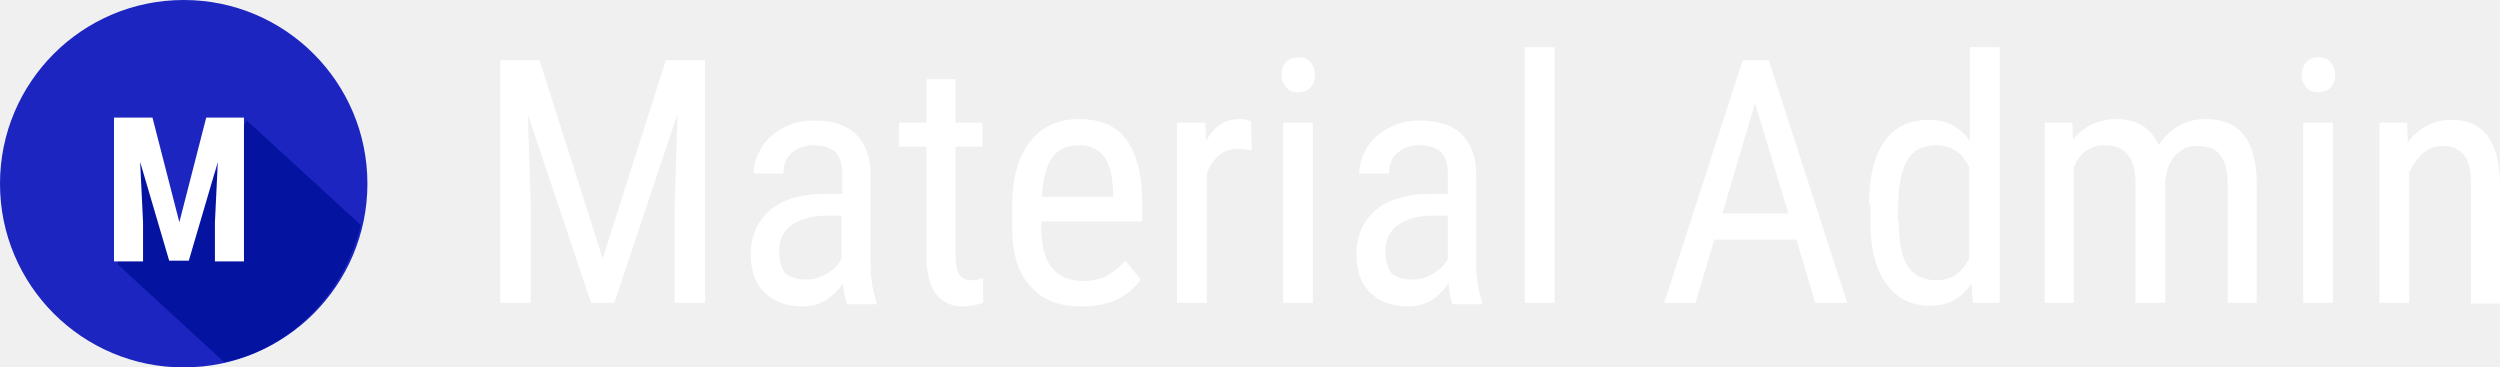
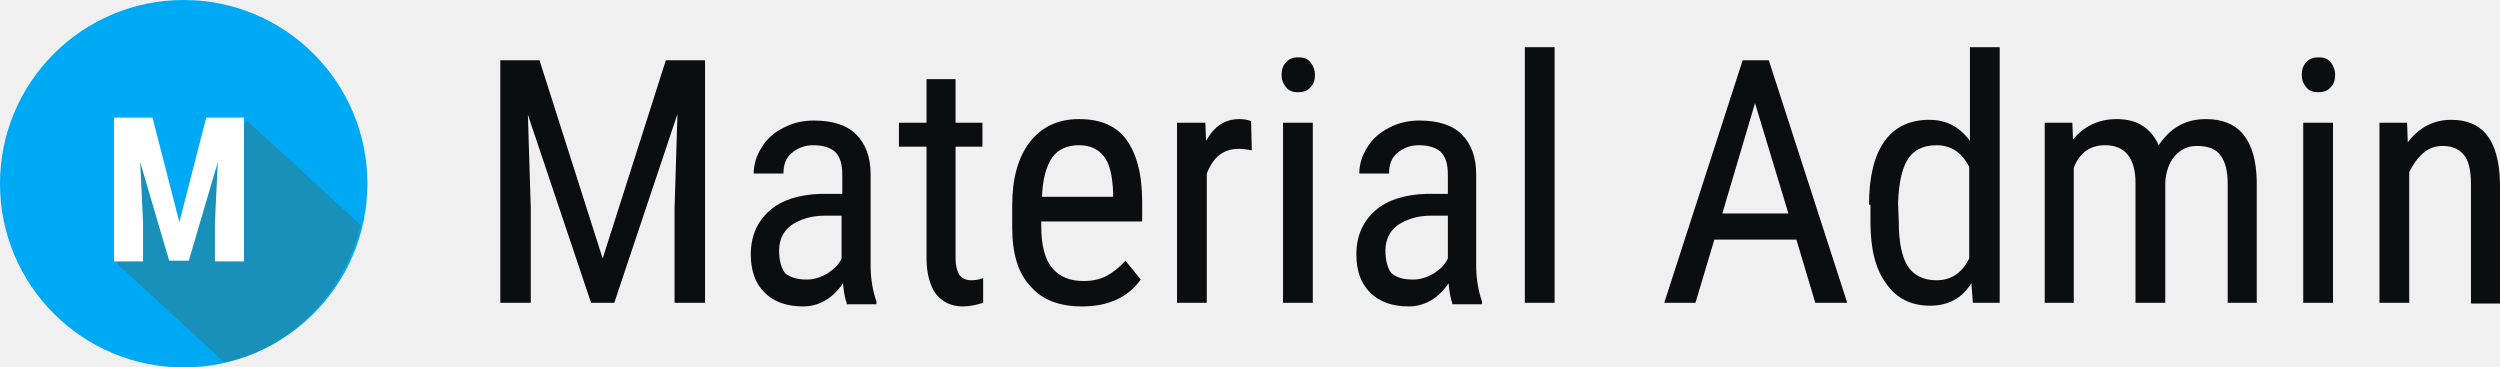
<svg xmlns="http://www.w3.org/2000/svg" version="1.1" id="Layer_1" x="0px" y="0px" viewBox="0 0 344.3 50.5" style="enable-background:new 0 0 344.3 50.5;" xml:space="preserve">
  <style type="text/css">
- 	.st0{fill:#1C25C0;}
- 	.st1{fill:#0514A0;}
+ 	.st0{fill:#00A9F4;}
+ 	.st1{fill:#1990BA;}
	.st2{fill:#FFFFFF;}
+ 	.st3{fill:#0B0E0F;}
</style>
  <circle class="st0" cx="25.3" cy="25.3" r="25.3" />
  <path class="st1" d="M49.7,31c-2.3,9.3-9.4,16.9-18.8,18.9L16.2,36.4l2.9-16.1l1.6-0.7l4.2,12.9l0.3-1.1l0.6-1.4L34,16.6L49.7,31z" />
  <g>
    <path class="st2" d="M21,16.2l3.7,14.4l3.7-14.4h5.2V36h-4v-5.4l0.4-8.3l-4,13.6h-2.7l-4-13.6l0.4,8.3V36h-4V16.2H21z" />
  </g>
  <g>
-     <path class="st2" d="M74.3,8.3L83,35.6l8.7-27.3h5.4v33.4h-4.2v-13l0.4-13l-8.7,26h-3.2l-8.7-25.9l0.4,12.9v13h-4.2V8.3H74.3z" />
-     <path class="st2" d="M116.6,41.7c-0.2-0.5-0.4-1.4-0.5-2.7c-1.4,2.1-3.3,3.2-5.5,3.2c-2.2,0-4-0.6-5.3-1.9c-1.3-1.3-1.9-3-1.9-5.3   c0-2.5,0.9-4.5,2.6-6c1.7-1.5,4.1-2.2,7-2.3h3v-2.6c0-1.5-0.3-2.5-1-3.2c-0.7-0.6-1.7-0.9-3-0.9c-1.2,0-2.2,0.4-3,1.1   c-0.8,0.7-1.1,1.6-1.1,2.8h-4.1c0-1.3,0.4-2.5,1.1-3.6c0.7-1.2,1.8-2.1,3-2.7c1.3-0.7,2.7-1,4.2-1c2.5,0,4.5,0.6,5.8,1.9   c1.3,1.3,2,3.1,2,5.5v12.5c0,1.9,0.3,3.6,0.8,5v0.4H116.6z M111.1,38.5c1,0,1.9-0.3,2.8-0.8c0.9-0.6,1.6-1.2,2-2.1v-5.9h-2.3   c-1.9,0-3.4,0.5-4.6,1.3c-1.1,0.8-1.7,2-1.7,3.5c0,1.4,0.3,2.4,0.8,3.1C108.8,38.2,109.8,38.5,111.1,38.5z" />
-     <path class="st2" d="M131.6,10.9v6h3.7v3.3h-3.7v15.4c0,1,0.2,1.7,0.5,2.2c0.3,0.5,0.9,0.8,1.7,0.8c0.5,0,1.1-0.1,1.6-0.3l0,3.4   c-0.9,0.3-1.9,0.5-2.8,0.5c-1.6,0-2.8-0.6-3.7-1.7c-0.8-1.1-1.3-2.8-1.3-4.9V20.2h-3.8v-3.3h3.8v-6H131.6z" />
-     <path class="st2" d="M149,42.2c-3.1,0-5.5-0.9-7.1-2.8c-1.7-1.8-2.5-4.5-2.5-8.1v-3c0-3.7,0.8-6.6,2.4-8.7c1.6-2.1,3.9-3.2,6.8-3.2   c2.9,0,5.1,0.9,6.5,2.8c1.4,1.9,2.2,4.7,2.2,8.6v2.7h-13.9v0.6c0,2.7,0.5,4.6,1.5,5.8c1,1.2,2.4,1.8,4.3,1.8c1.2,0,2.2-0.2,3.2-0.7   c0.9-0.5,1.8-1.2,2.6-2.1l2.1,2.6C155.3,41,152.6,42.2,149,42.2z M148.6,20c-1.7,0-2.9,0.6-3.7,1.7c-0.8,1.2-1.3,2.9-1.4,5.4h9.8   v-0.6c-0.1-2.4-0.5-4-1.3-5C151.2,20.5,150.1,20,148.6,20z" />
-     <path class="st2" d="M172.4,20.7c-0.6-0.1-1.2-0.2-1.8-0.2c-2.1,0-3.5,1.1-4.4,3.4v17.8h-4.1V16.9h3.9l0.1,2.5c1.1-2,2.6-3,4.6-3   c0.6,0,1.2,0.1,1.6,0.3L172.4,20.7z" />
-     <path class="st2" d="M181.1,10.3c0,0.7-0.2,1.3-0.6,1.7c-0.4,0.5-1,0.7-1.7,0.7c-0.8,0-1.3-0.2-1.7-0.7c-0.4-0.5-0.6-1-0.6-1.7   c0-0.7,0.2-1.3,0.6-1.7c0.4-0.5,1-0.7,1.7-0.7c0.8,0,1.3,0.2,1.7,0.7C180.9,9.1,181.1,9.7,181.1,10.3z M180.8,41.7h-4.1V16.9h4.1   V41.7z" />
-     <path class="st2" d="M200,41.7c-0.2-0.5-0.4-1.4-0.5-2.7c-1.4,2.1-3.3,3.2-5.5,3.2c-2.2,0-4-0.6-5.3-1.9c-1.3-1.3-1.9-3-1.9-5.3   c0-2.5,0.9-4.5,2.6-6c1.7-1.5,4.1-2.2,7-2.3h3v-2.6c0-1.5-0.3-2.5-1-3.2c-0.7-0.6-1.7-0.9-3-0.9c-1.2,0-2.2,0.4-3,1.1   c-0.8,0.7-1.1,1.6-1.1,2.8h-4.1c0-1.3,0.4-2.5,1.1-3.6c0.7-1.2,1.8-2.1,3-2.7c1.3-0.7,2.7-1,4.2-1c2.5,0,4.5,0.6,5.8,1.9   c1.3,1.3,2,3.1,2,5.5v12.5c0,1.9,0.3,3.6,0.8,5v0.4H200z M194.6,38.5c1,0,1.9-0.3,2.8-0.8c0.9-0.6,1.6-1.2,2-2.1v-5.9h-2.3   c-1.9,0-3.4,0.5-4.6,1.3c-1.1,0.8-1.7,2-1.7,3.5c0,1.4,0.3,2.4,0.8,3.1C192.3,38.2,193.2,38.5,194.6,38.5z" />
-     <path class="st2" d="M214.1,41.7H210V6.5h4.1V41.7z" />
-     <path class="st2" d="M247.4,33h-11.3l-2.6,8.7h-4.3l10.8-33.4h3.6l10.8,33.4H250L247.4,33z M237.2,29.4h9.1l-4.6-15.2L237.2,29.4z" />
-     <path class="st2" d="M257.4,28.2c0-3.8,0.7-6.7,2.1-8.7c1.4-2,3.5-3,6.2-3c2.4,0,4.2,1,5.6,2.9V6.5h4.1v35.2h-3.7l-0.2-2.7   c-1.3,2.1-3.2,3.1-5.7,3.1c-2.6,0-4.6-1-6-3c-1.5-2-2.2-4.8-2.2-8.5V28.2z M261.5,30.5c0,2.8,0.4,4.8,1.2,6.1c0.8,1.3,2.2,2,4,2   c2,0,3.5-1,4.5-3V23c-1-2-2.5-3-4.5-3c-1.9,0-3.2,0.7-4,2c-0.8,1.3-1.2,3.3-1.3,6V30.5z" />
-     <path class="st2" d="M285.4,16.9l0.1,2.3c1.5-1.8,3.5-2.8,6-2.8c2.8,0,4.7,1.2,5.8,3.6c1.6-2.4,3.7-3.6,6.5-3.6   c4.6,0,6.9,2.9,7,8.6v16.7h-4V25.4c0-1.8-0.3-3.1-1-4c-0.6-0.9-1.7-1.3-3.3-1.3c-1.2,0-2.2,0.5-3,1.4c-0.8,0.9-1.2,2.2-1.3,3.6   v16.6h-4.1V25.2c0-3.4-1.4-5.2-4.2-5.2c-2,0-3.5,1-4.3,3.1v18.6h-4V16.9H285.4z" />
-     <path class="st2" d="M321.6,10.3c0,0.7-0.2,1.3-0.6,1.7c-0.4,0.5-1,0.7-1.7,0.7c-0.8,0-1.3-0.2-1.7-0.7c-0.4-0.5-0.6-1-0.6-1.7   c0-0.7,0.2-1.3,0.6-1.7c0.4-0.5,1-0.7,1.7-0.7c0.8,0,1.3,0.2,1.7,0.7C321.4,9.1,321.6,9.7,321.6,10.3z M321.3,41.7h-4.1V16.9h4.1   V41.7z" />
-     <path class="st2" d="M331.5,16.9l0.1,2.7c1.6-2.1,3.6-3.1,6-3.1c4.4,0,6.6,2.9,6.7,8.8v16.5h-4V25.4c0-1.9-0.3-3.3-1-4.1   c-0.7-0.8-1.6-1.2-2.9-1.2c-1,0-1.9,0.3-2.7,1c-0.8,0.7-1.4,1.6-1.9,2.6v18h-4.1V16.9H331.5z" />
+     <path class="st3" d="M74.3,8.3L83,35.6l8.7-27.3h5.4v33.4h-4.2v-13l0.4-13l-8.7,26h-3.2l-8.7-25.9l0.4,12.9v13h-4.2V8.3H74.3z" />
+     <path class="st3" d="M116.6,41.7c-0.2-0.5-0.4-1.4-0.5-2.7c-1.4,2.1-3.3,3.2-5.5,3.2s-4-0.6-5.3-1.9c-1.3-1.3-1.9-3-1.9-5.3   c0-2.5,0.9-4.5,2.6-6s4.1-2.2,7-2.3h3v-2.6c0-1.5-0.3-2.5-1-3.2c-0.7-0.6-1.7-0.9-3-0.9c-1.2,0-2.2,0.4-3,1.1s-1.1,1.6-1.1,2.8   h-4.1c0-1.3,0.4-2.5,1.1-3.6c0.7-1.2,1.8-2.1,3-2.7c1.3-0.7,2.7-1,4.2-1c2.5,0,4.5,0.6,5.8,1.9s2,3.1,2,5.5v12.5   c0,1.9,0.3,3.6,0.8,5v0.4h-4.1V41.7z M111.1,38.5c1,0,1.9-0.3,2.8-0.8c0.9-0.6,1.6-1.2,2-2.1v-5.9h-2.3c-1.9,0-3.4,0.5-4.6,1.3   c-1.1,0.8-1.7,2-1.7,3.5c0,1.4,0.3,2.4,0.8,3.1C108.8,38.2,109.8,38.5,111.1,38.5z" />
+     <path class="st3" d="M131.6,10.9v6h3.7v3.3h-3.7v15.4c0,1,0.2,1.7,0.5,2.2s0.9,0.8,1.7,0.8c0.5,0,1.1-0.1,1.6-0.3v3.4   c-0.9,0.3-1.9,0.5-2.8,0.5c-1.6,0-2.8-0.6-3.7-1.7c-0.8-1.1-1.3-2.8-1.3-4.9V20.2h-3.8v-3.3h3.8v-6   C127.6,10.9,131.6,10.9,131.6,10.9z" />
+     <path class="st3" d="M149,42.2c-3.1,0-5.5-0.9-7.1-2.8c-1.7-1.8-2.5-4.5-2.5-8.1v-3c0-3.7,0.8-6.6,2.4-8.7c1.6-2.1,3.9-3.2,6.8-3.2   c2.9,0,5.1,0.9,6.5,2.8s2.2,4.7,2.2,8.6v2.7h-13.9v0.6c0,2.7,0.5,4.6,1.5,5.8s2.4,1.8,4.3,1.8c1.2,0,2.2-0.2,3.2-0.7   c0.9-0.5,1.8-1.2,2.6-2.1l2.1,2.6C155.3,41,152.6,42.2,149,42.2z M148.6,20c-1.7,0-2.9,0.6-3.7,1.7c-0.8,1.2-1.3,2.9-1.4,5.4h9.8   v-0.6c-0.1-2.4-0.5-4-1.3-5C151.2,20.5,150.1,20,148.6,20z" />
+     <path class="st3" d="M172.4,20.7c-0.6-0.1-1.2-0.2-1.8-0.2c-2.1,0-3.5,1.1-4.4,3.4v17.8h-4.1V16.9h3.9l0.1,2.5c1.1-2,2.6-3,4.6-3   c0.6,0,1.2,0.1,1.6,0.3L172.4,20.7z" />
+     <path class="st3" d="M181.1,10.3c0,0.7-0.2,1.3-0.6,1.7c-0.4,0.5-1,0.7-1.7,0.7c-0.8,0-1.3-0.2-1.7-0.7s-0.6-1-0.6-1.7   s0.2-1.3,0.6-1.7c0.4-0.5,1-0.7,1.7-0.7c0.8,0,1.3,0.2,1.7,0.7S181.1,9.7,181.1,10.3z M180.8,41.7h-4.1V16.9h4.1V41.7z" />
+     <path class="st3" d="M200,41.7c-0.2-0.5-0.4-1.4-0.5-2.7c-1.4,2.1-3.3,3.2-5.5,3.2s-4-0.6-5.3-1.9c-1.3-1.3-1.9-3-1.9-5.3   c0-2.5,0.9-4.5,2.6-6c1.7-1.5,4.1-2.2,7-2.3h3v-2.6c0-1.5-0.3-2.5-1-3.2c-0.7-0.6-1.7-0.9-3-0.9c-1.2,0-2.2,0.4-3,1.1   s-1.1,1.6-1.1,2.8h-4.1c0-1.3,0.4-2.5,1.1-3.6c0.7-1.2,1.8-2.1,3-2.7c1.3-0.7,2.7-1,4.2-1c2.5,0,4.5,0.6,5.8,1.9s2,3.1,2,5.5v12.5   c0,1.9,0.3,3.6,0.8,5v0.4H200V41.7z M194.6,38.5c1,0,1.9-0.3,2.8-0.8c0.9-0.6,1.6-1.2,2-2.1v-5.9h-2.3c-1.9,0-3.4,0.5-4.6,1.3   c-1.1,0.8-1.7,2-1.7,3.5c0,1.4,0.3,2.4,0.8,3.1C192.3,38.2,193.2,38.5,194.6,38.5z" />
+     <path class="st3" d="M214.1,41.7H210V6.5h4.1V41.7z" />
+     <path class="st3" d="M247.4,33h-11.3l-2.6,8.7h-4.3L240,8.3h3.6l10.8,33.4H250L247.4,33z M237.2,29.4h9.1l-4.6-15.2L237.2,29.4z" />
+     <path class="st3" d="M257.4,28.2c0-3.8,0.7-6.7,2.1-8.7s3.5-3,6.2-3c2.4,0,4.2,1,5.6,2.9V6.5h4.1v35.2h-3.7l-0.2-2.7   c-1.3,2.1-3.2,3.1-5.7,3.1c-2.6,0-4.6-1-6-3c-1.5-2-2.2-4.8-2.2-8.5v-2.4H257.4z M261.5,30.5c0,2.8,0.4,4.8,1.2,6.1   c0.8,1.3,2.2,2,4,2c2,0,3.5-1,4.5-3V23c-1-2-2.5-3-4.5-3c-1.9,0-3.2,0.7-4,2s-1.2,3.3-1.3,6L261.5,30.5L261.5,30.5z" />
+     <path class="st3" d="M285.4,16.9l0.1,2.3c1.5-1.8,3.5-2.8,6-2.8c2.8,0,4.7,1.2,5.8,3.6c1.6-2.4,3.7-3.6,6.5-3.6   c4.6,0,6.9,2.9,7,8.6v16.7h-4V25.4c0-1.8-0.3-3.1-1-4c-0.6-0.9-1.7-1.3-3.3-1.3c-1.2,0-2.2,0.5-3,1.4s-1.2,2.2-1.3,3.6v16.6h-4.1   V25.2c0-3.4-1.4-5.2-4.2-5.2c-2,0-3.5,1-4.3,3.1v18.6h-4V16.9H285.4z" />
+     <path class="st3" d="M321.6,10.3c0,0.7-0.2,1.3-0.6,1.7c-0.4,0.5-1,0.7-1.7,0.7c-0.8,0-1.3-0.2-1.7-0.7c-0.4-0.5-0.6-1-0.6-1.7   s0.2-1.3,0.6-1.7c0.4-0.5,1-0.7,1.7-0.7c0.8,0,1.3,0.2,1.7,0.7C321.4,9.1,321.6,9.7,321.6,10.3z M321.3,41.7h-4.1V16.9h4.1V41.7z" />
+     <path class="st3" d="M331.5,16.9l0.1,2.7c1.6-2.1,3.6-3.1,6-3.1c4.4,0,6.6,2.9,6.7,8.8v16.5h-4V25.4c0-1.9-0.3-3.3-1-4.1   c-0.7-0.8-1.6-1.2-2.9-1.2c-1,0-1.9,0.3-2.7,1c-0.8,0.7-1.4,1.6-1.9,2.6v18h-4.1V16.9H331.5z" />
  </g>
</svg>
